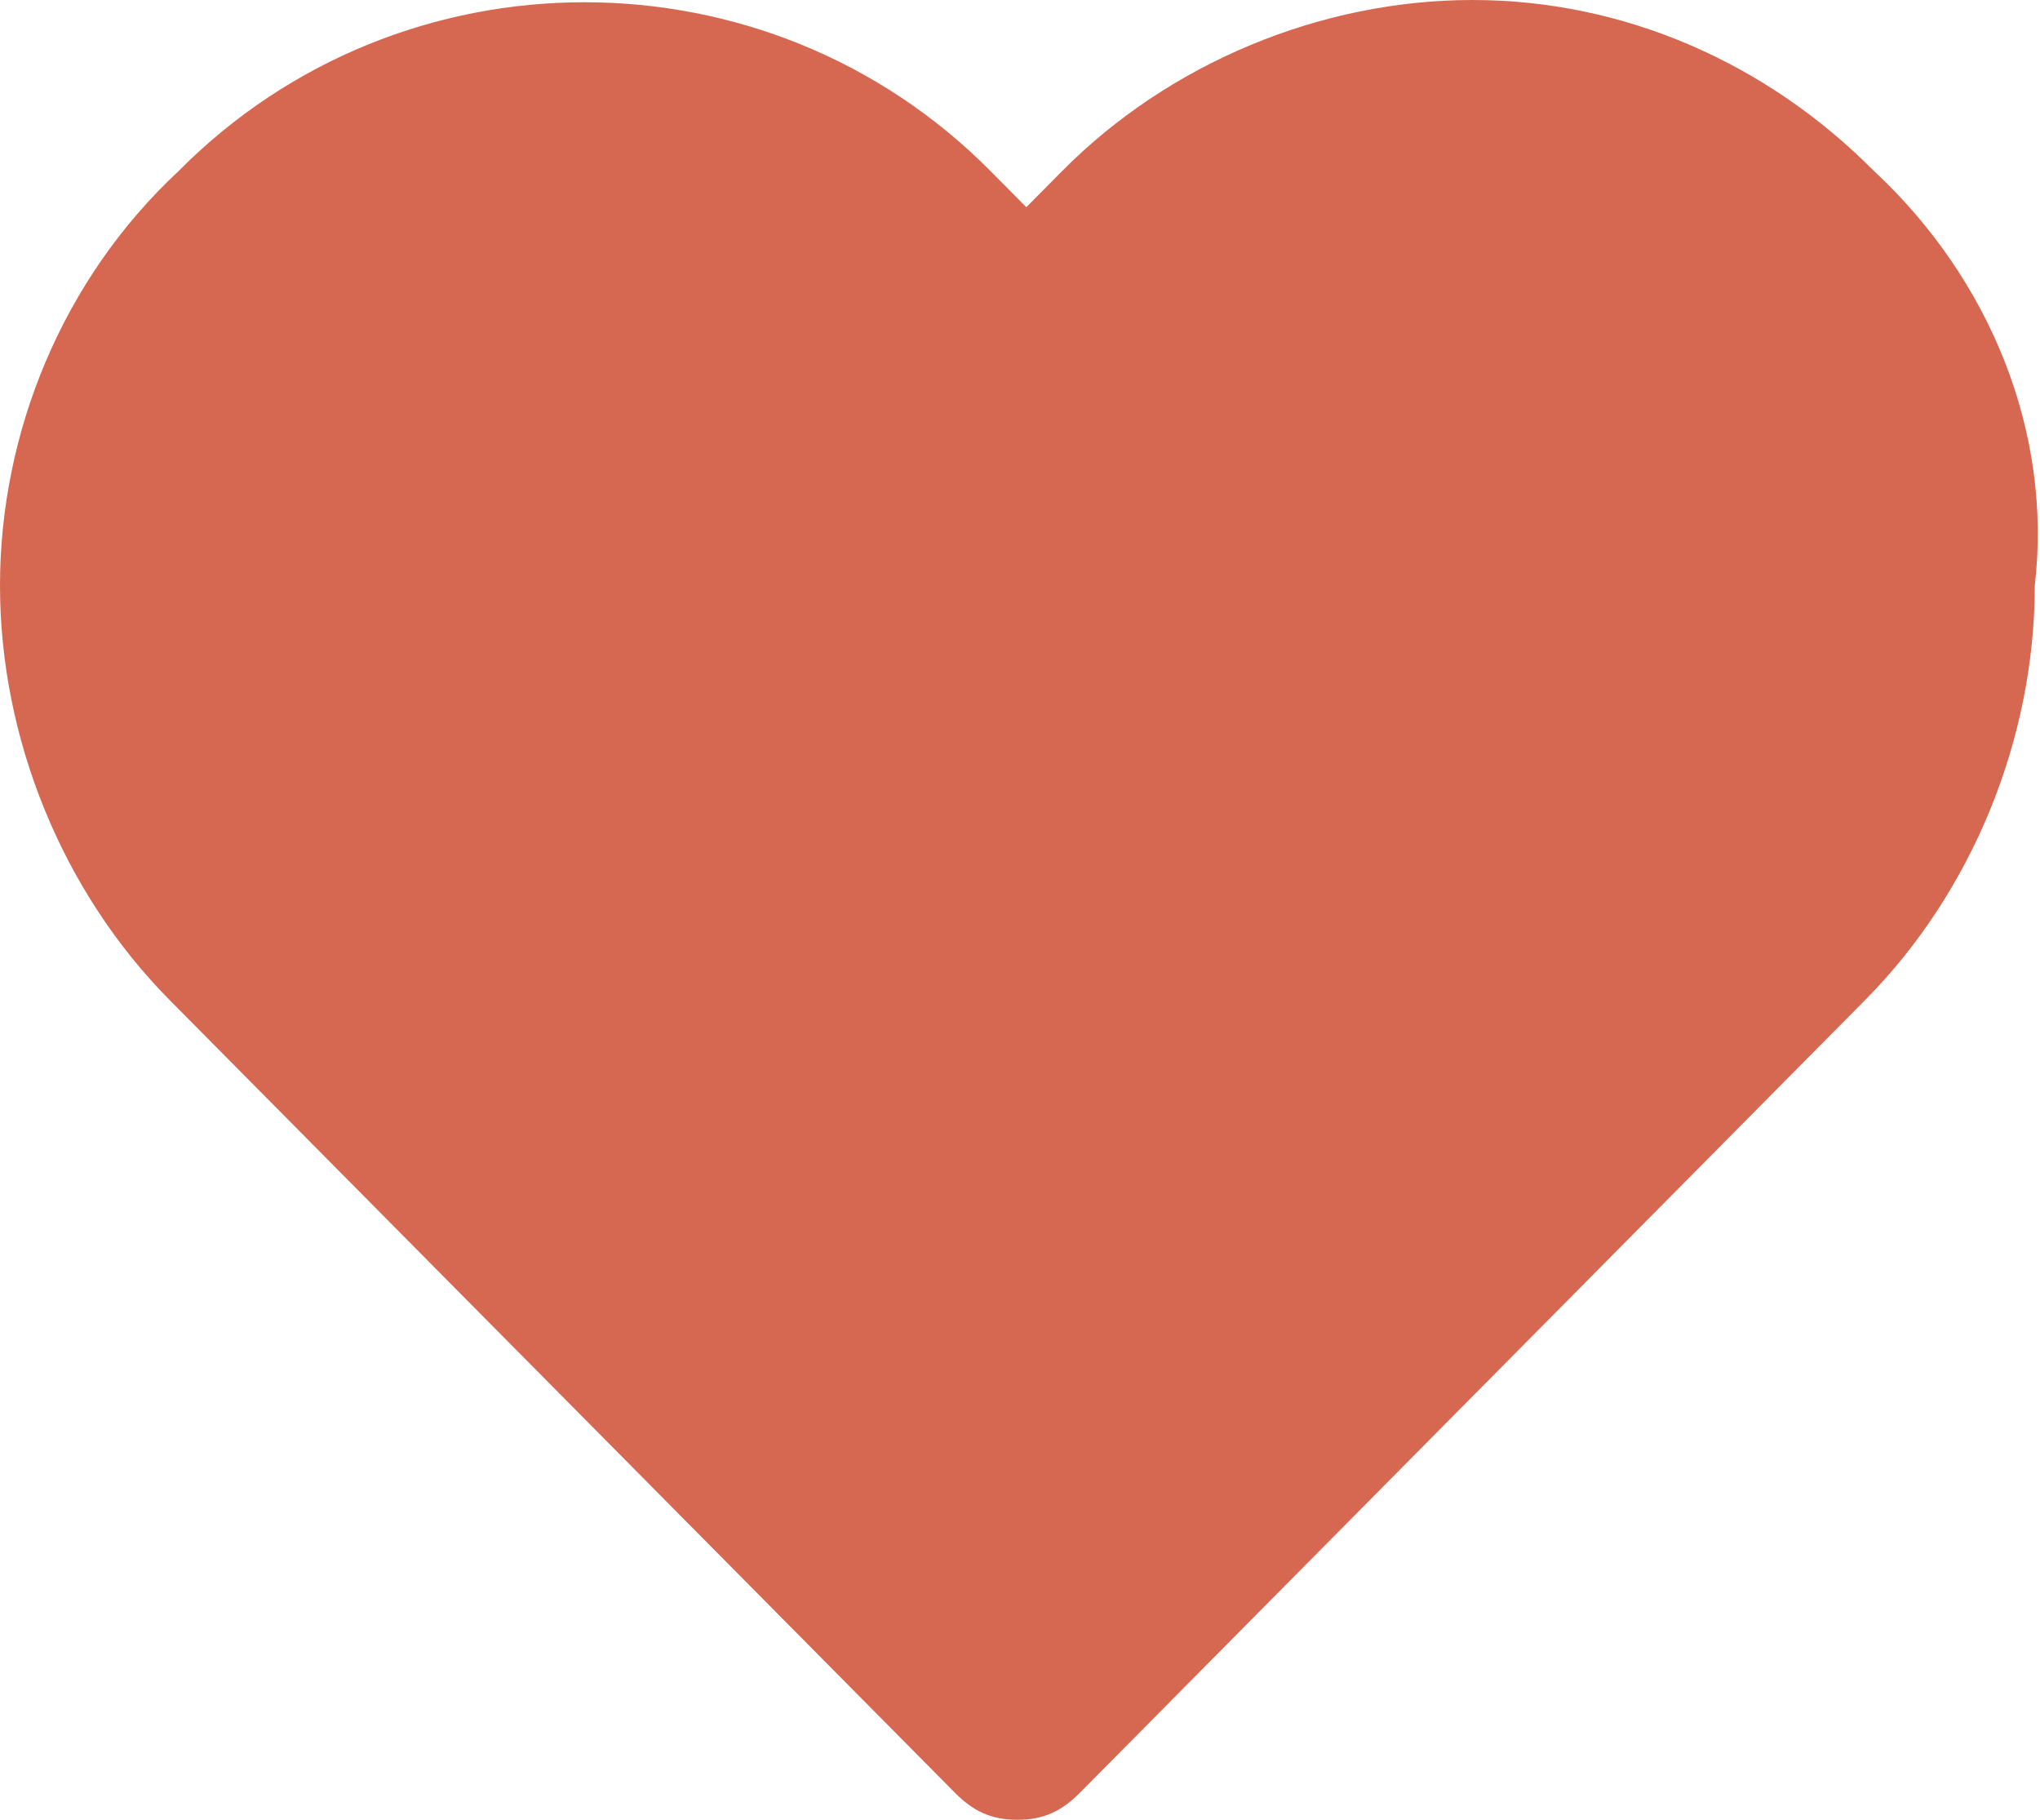
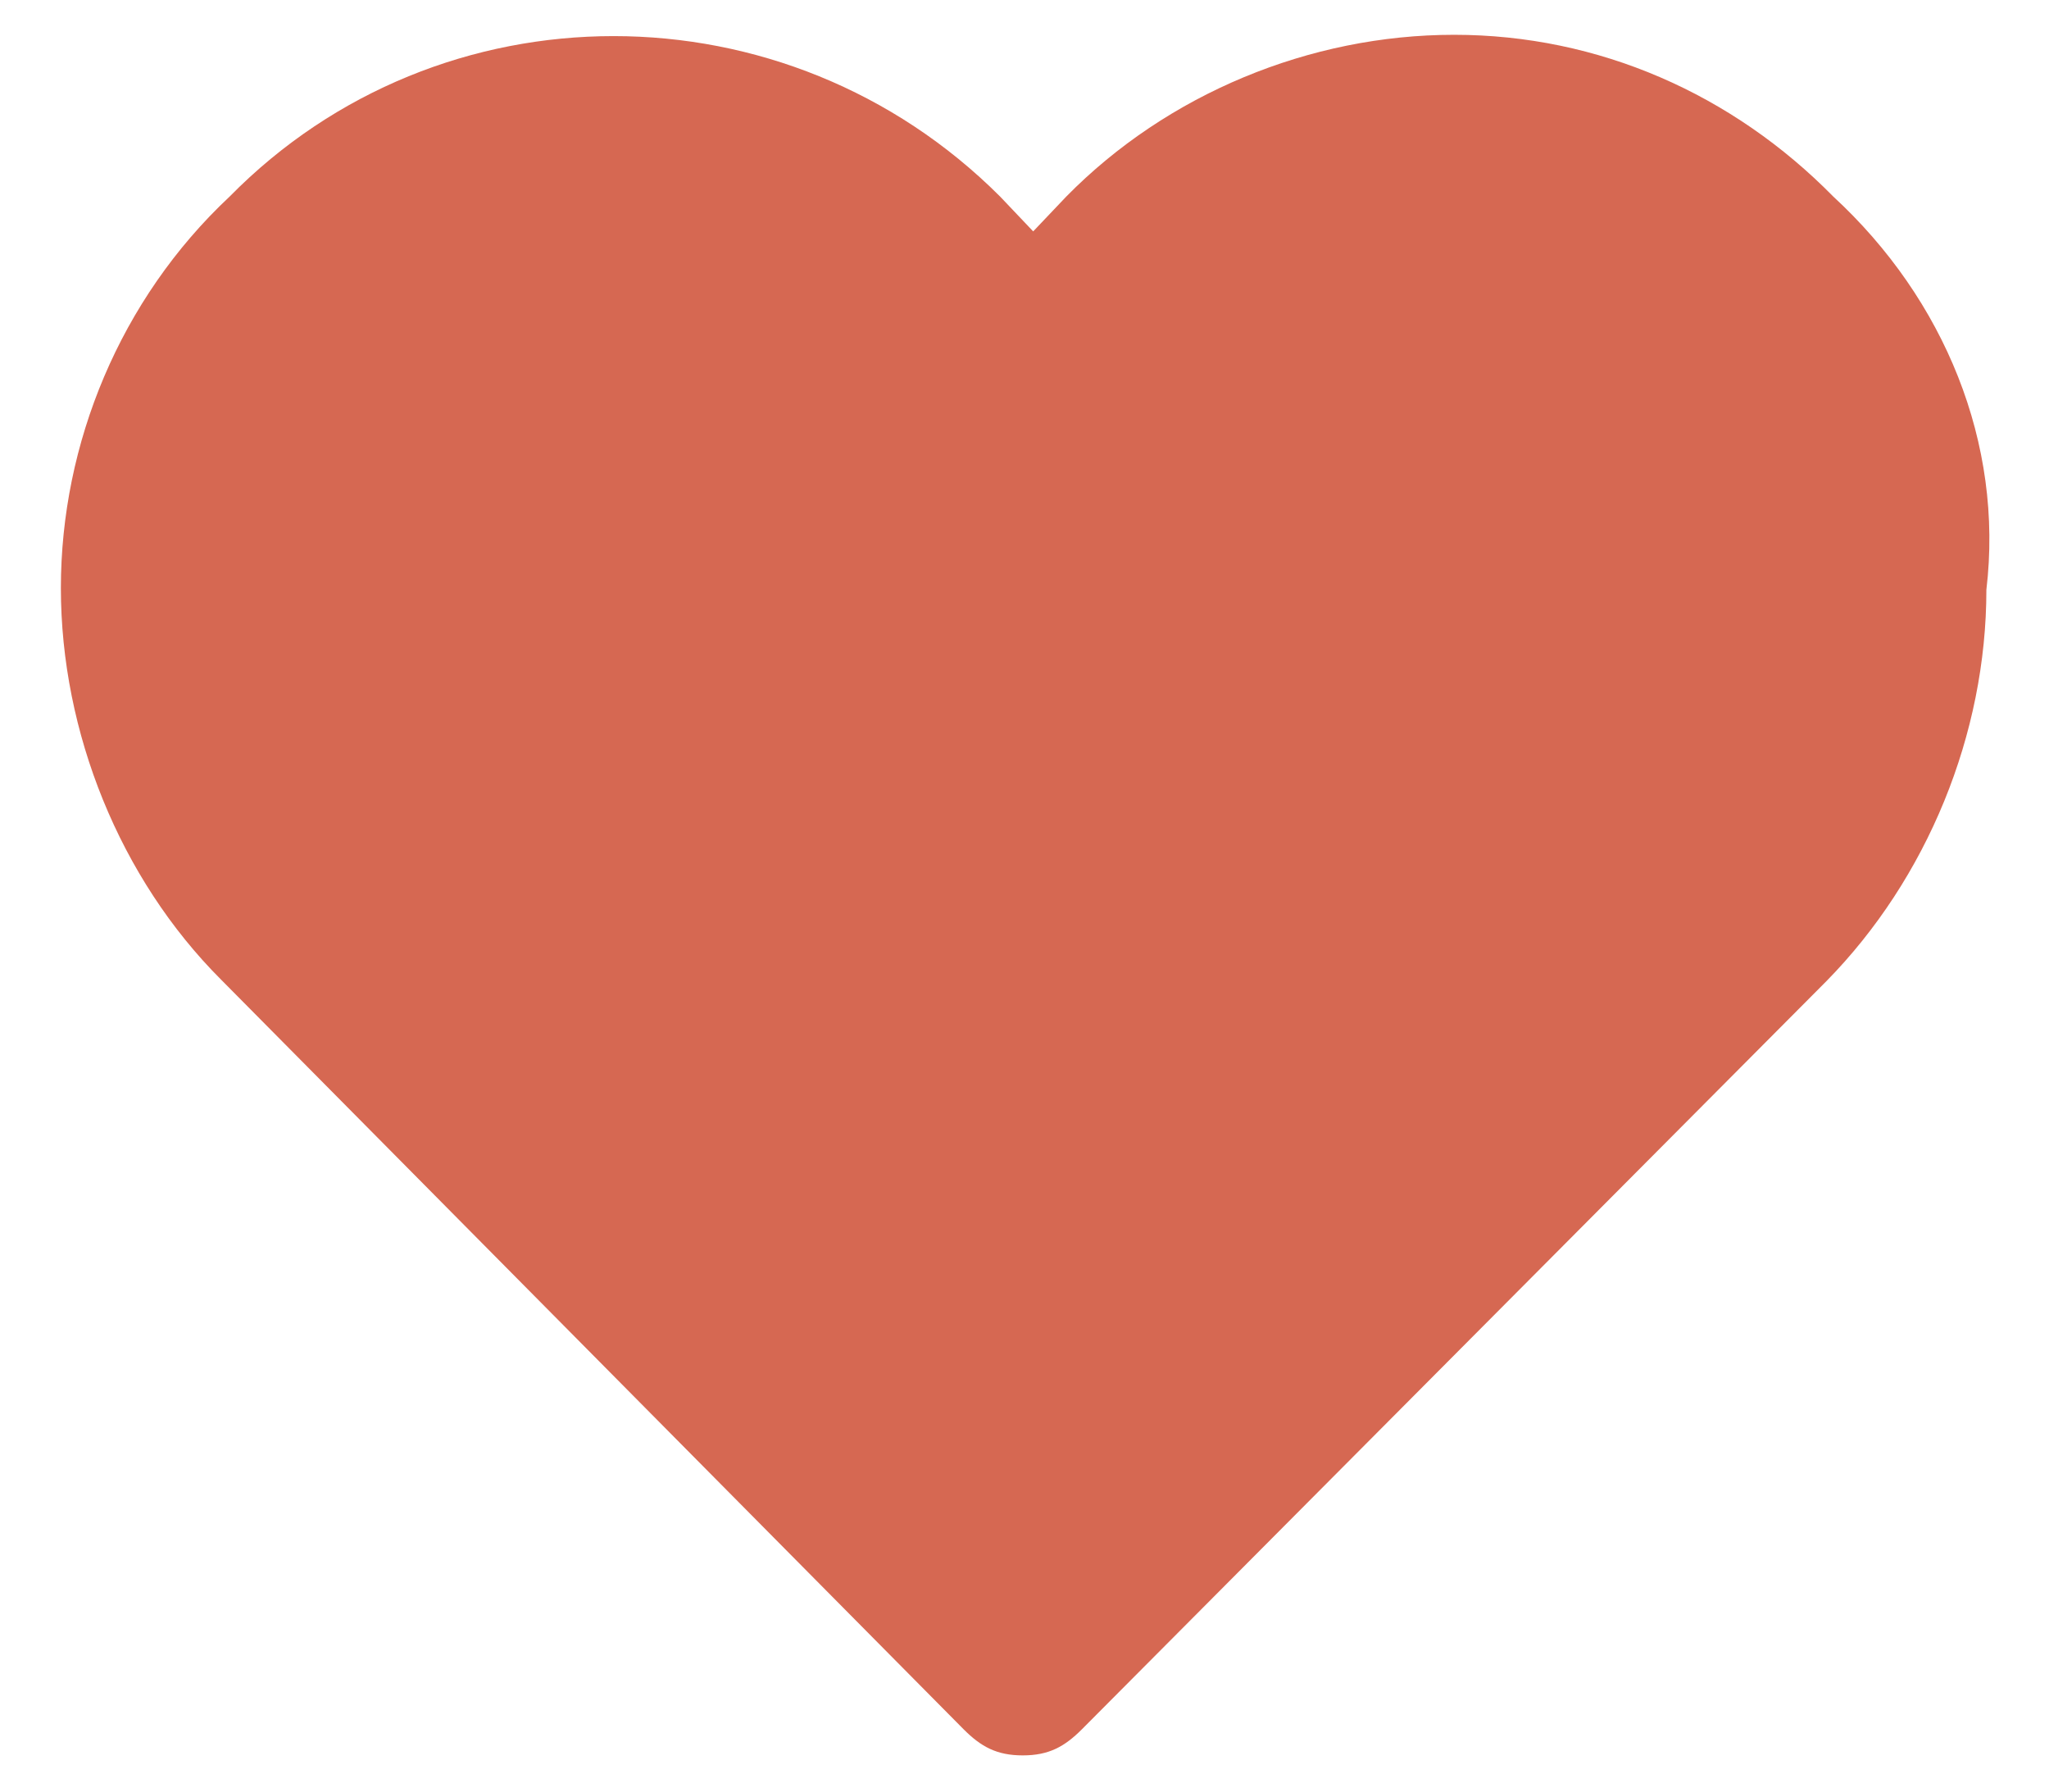
- <svg xmlns="http://www.w3.org/2000/svg" xmlns:xlink="http://www.w3.org/1999/xlink" width="111" height="99" viewBox="0 0 111 99">
-   <defs>
-     <path id="prefix__a" d="M101.975 9.312C96.148 3.43 88.38 0 80.123 0c-8.255 0-16.51 3.43-22.337 9.312l-1.942 1.96-1.943-1.96c-12.14-12.253-32.05-12.253-44.19 0C3.4 15.193 0 23.525 0 31.856c0 8.332 3.4 16.664 9.226 22.545L51.96 97.53c.971.98 1.942 1.47 3.399 1.47s2.428-.49 3.4-1.47L101.49 54.4c5.827-5.881 9.226-14.213 9.226-22.545.971-8.331-2.428-16.663-8.74-22.544z" />
-   </defs>
-   <g fill="none" fill-rule="evenodd">
-     <use fill="#D66852" fill-rule="nonzero" xlink:href="#prefix__a" />
+ <svg xmlns="http://www.w3.org/2000/svg" version="1.1" id="图层_1" x="0px" y="0px" viewBox="0 0 117.8 103" style="enable-background:new 0 0 117.8 103;" xml:space="preserve">
+   <style type="text/css">
+ 	.st0{fill:#D66852;}
+ </style>
+   <g>
+     <g>
+       <path id="prefix__a" class="st0" d="M105.4,11.3C99.6,5.4,91.9,2,83.6,2c-8.3,0-16.5,3.4-22.3,9.3l-1.9,2l-1.9-2    C45.2-1,25.3-1,13.2,11.3c-6.3,5.9-9.7,14.2-9.7,22.5c0,8.3,3.4,16.7,9.2,22.5l42.7,43.1c1,1,1.9,1.5,3.4,1.5s2.4-0.5,3.4-1.5    L105,56.4c5.8-5.9,9.2-14.2,9.2-22.5C115.2,25.5,111.8,17.2,105.4,11.3L105.4,11.3z" />
+     </g>
  </g>
</svg>
